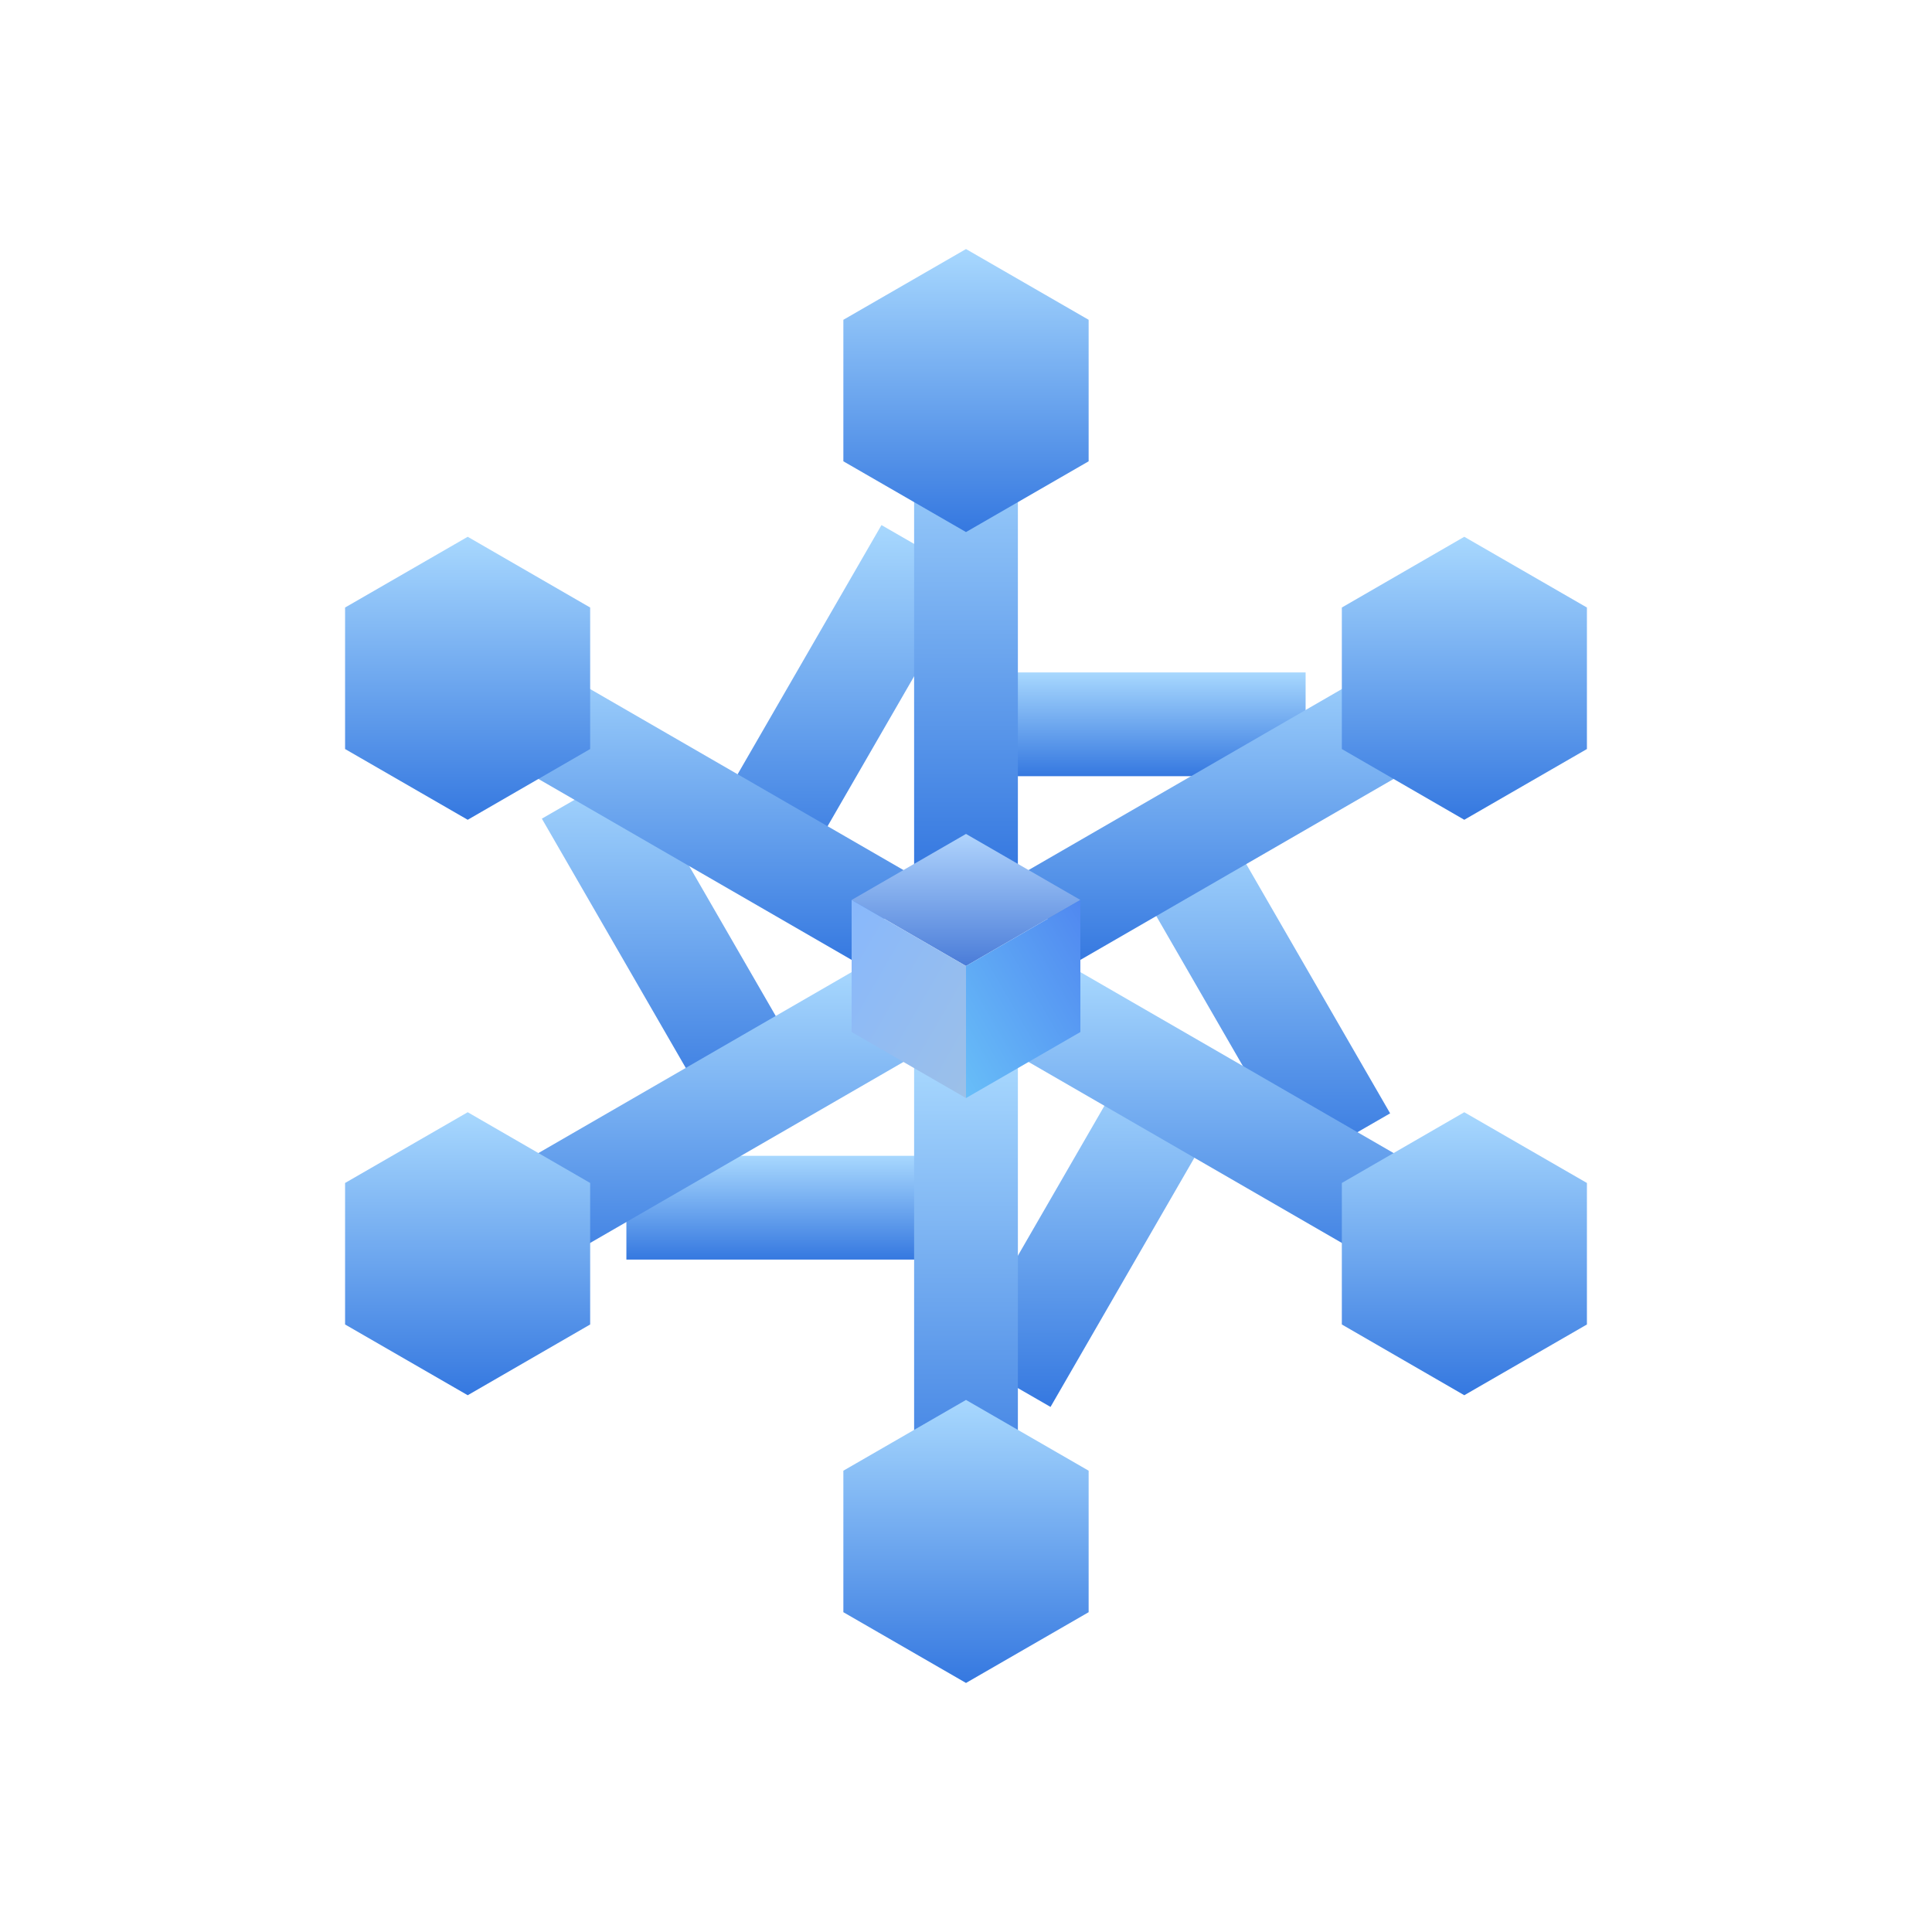
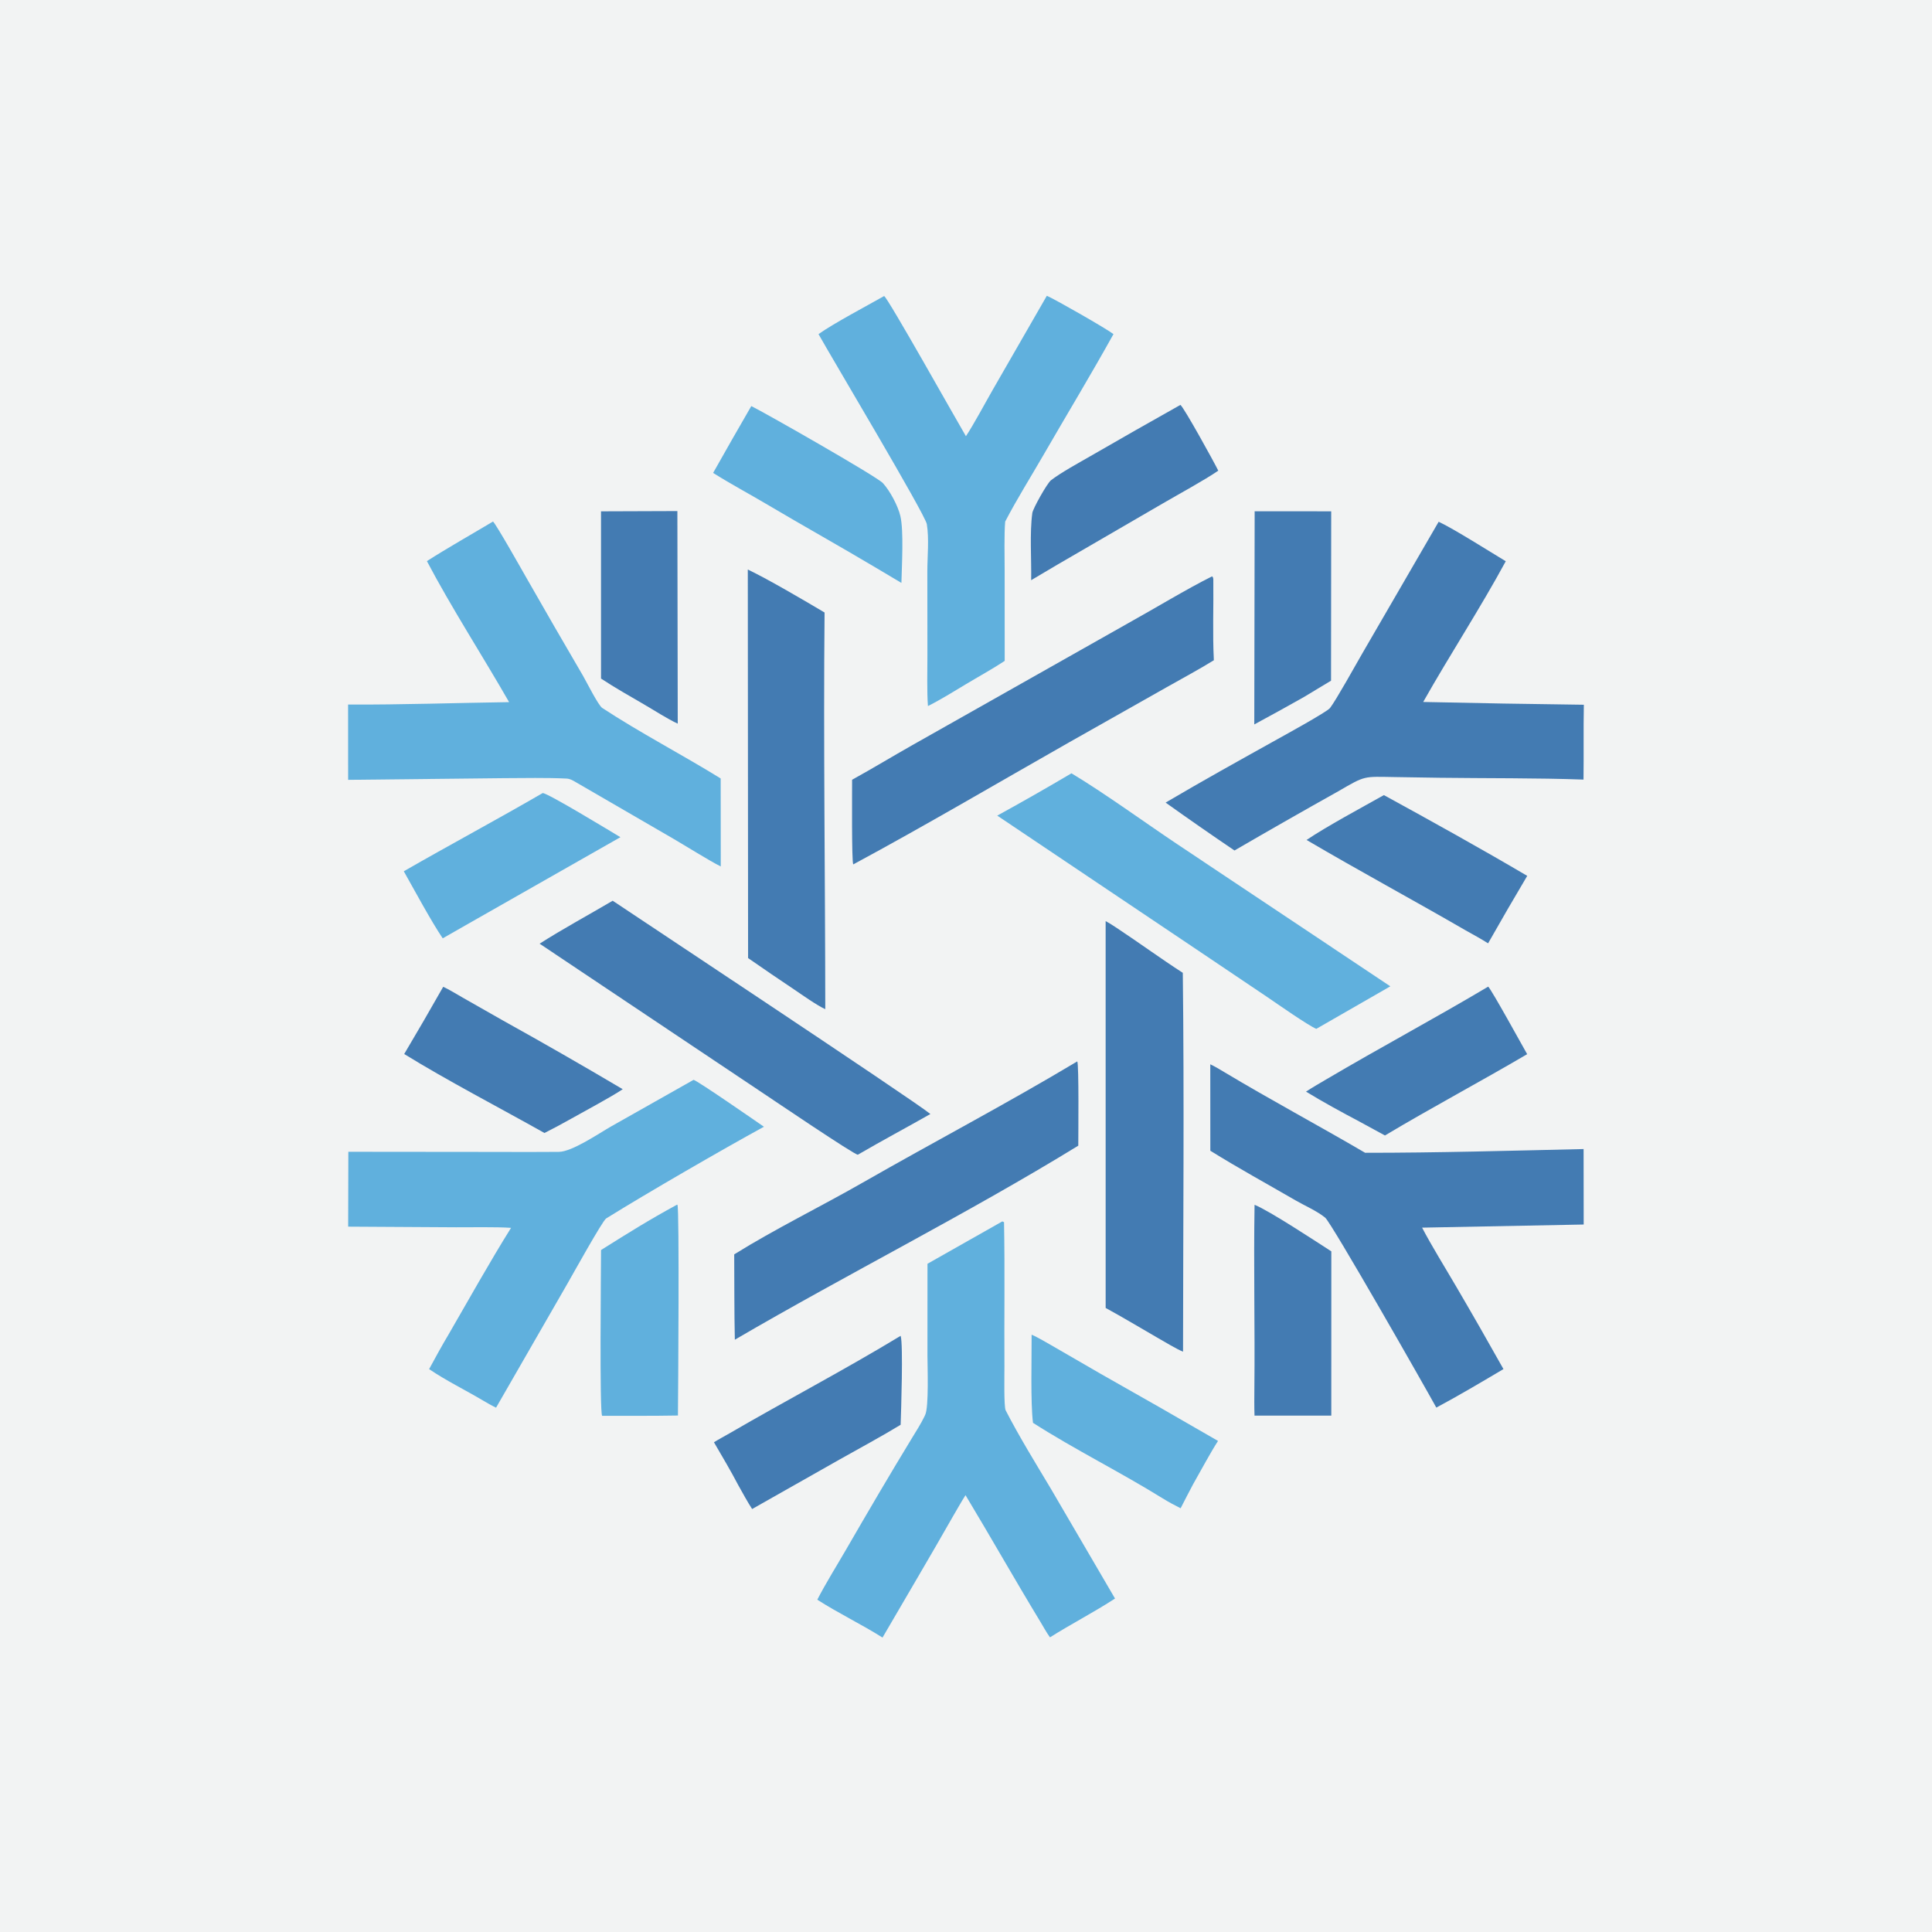
- <svg xmlns="http://www.w3.org/2000/svg" viewBox="0 0 1024 1024">
-   <defs>
-     <linearGradient id="g" x1="0" y1="1" x2="0" y2="0">
-       <stop offset="0%" stop-color="#3578E0" />
-       <stop offset="100%" stop-color="#A8D8FE" />
-     </linearGradient>
-     <linearGradient id="ct" x1="0" y1="1" x2="0" y2="0">
-       <stop offset="0%" stop-color="#4A7CD8" />
-       <stop offset="100%" stop-color="#B0D4FD" />
-     </linearGradient>
-     <linearGradient id="cl" x1="0" y1="0" x2="1" y2="1">
-       <stop offset="0%" stop-color="#88B8FC" />
-       <stop offset="100%" stop-color="#9CC0E8" />
-     </linearGradient>
-     <linearGradient id="cr" x1="1" y1="0" x2="0" y2="1">
-       <stop offset="0%" stop-color="#5088F0" />
-       <stop offset="100%" stop-color="#68BEF8" />
-     </linearGradient>
-   </defs>
-   <path d="M 599.1 562.3 L 646.8 589.8 L 556.8 745.7 L 509.1 718.2 Z" fill="url(#g)" />
-   <path d="M 512.0 612.6 L 512.0 667.6 L 332.0 667.6 L 332.0 612.6 Z" fill="url(#g)" />
-   <path d="M 424.9 562.3 L 377.2 589.8 L 287.2 433.9 L 334.9 406.4 Z" fill="url(#g)" />
-   <path d="M 424.9 461.7 L 377.2 434.2 L 467.2 278.3 L 514.9 305.8 Z" fill="url(#g)" />
-   <path d="M 512.0 411.4 L 512.0 356.4 L 692.0 356.4 L 692.0 411.4 Z" fill="url(#g)" />
-   <path d="M 599.1 461.7 L 646.8 434.2 L 736.8 590.1 L 689.1 617.6 Z" fill="url(#g)" />
-   <path d="M 541.6 560.8 L 569.1 513.2 L 780.1 635.1 L 752.6 682.7 Z" fill="url(#g)" />
-   <polygon points="841.1,702.0 776.1,739.5 711.2,702.0 711.2,627.0 776.1,589.5 841.1,627.0" fill="url(#g)" />
-   <path d="M 484.5 562.0 L 539.5 562.0 L 539.5 805.8 L 484.5 805.8 Z" fill="url(#g)" />
-   <polygon points="577.0,854.5 512.0,892.0 447.0,854.5 447.0,779.5 512.0,742.0 577.0,779.5" fill="url(#g)" />
-   <path d="M 454.9 513.2 L 482.4 560.8 L 271.4 682.7 L 243.9 635.1 Z" fill="url(#g)" />
-   <polygon points="312.8,702.0 247.9,739.5 182.9,702.0 182.9,627.0 247.9,589.5 312.8,627.0" fill="url(#g)" />
-   <path d="M 482.4 463.2 L 454.9 510.8 L 243.9 388.9 L 271.4 341.3 Z" fill="url(#g)" />
-   <polygon points="312.8,397.0 247.9,434.5 182.9,397.0 182.9,322.0 247.9,284.5 312.8,322.0" fill="url(#g)" />
-   <path d="M 539.5 462.0 L 484.5 462.0 L 484.5 218.2 L 539.5 218.2 Z" fill="url(#g)" />
-   <polygon points="577.0,244.5 512.0,282.0 447.0,244.5 447.0,169.5 512.0,132.0 577.0,169.5" fill="url(#g)" />
-   <path d="M 569.1 510.8 L 541.6 463.2 L 752.6 341.3 L 780.1 388.9 Z" fill="url(#g)" />
-   <polygon points="841.1,397.0 776.1,434.5 711.2,397.0 711.2,322.0 776.1,284.5 841.1,322.0" fill="url(#g)" />
-   <path d="M 512 442 L 572.62 477.0 L 512 512 L 451.38 477.0 Z" fill="url(#ct)" />
-   <path d="M 451.38 477.0 L 512 512 L 512 582 L 451.38 547.0 Z" fill="url(#cl)" />
-   <path d="M 572.62 477.0 L 512 512 L 512 582 L 572.62 547.0 Z" fill="url(#cr)" />
+ <svg xmlns="http://www.w3.org/2000/svg" width="2048" height="2048" viewBox="0 0 2048 2048">
+   <path fill="#F2F3F3" transform="scale(2 2)" d="M0 0L1024 0L1024 1024L0 1024L0 0Z" />
+   <path fill="#60B0DD" transform="scale(2 2)" d="M531.237 647.375C531.544 647.509 531.85 647.642 532.157 647.776C532.642 673.262 532.21 698.891 532.372 724.412C532.394 727.808 532.008 745.525 533.022 747.501C540.238 761.563 548.911 775.534 557.029 789.144L590.982 847.252C580.048 854.416 567.758 860.71 556.505 867.831C554.548 865.075 553.114 862.366 551.375 859.501C537.919 837.325 525.12 814.683 511.746 792.47C509.504 795.983 507.185 800.146 505.05 803.775C492.933 825.124 480.105 846.671 467.753 867.944C456.8 861.006 444.355 855.047 433.184 847.866C437.753 839.008 443.418 829.984 448.448 821.292C459.907 801.491 471.459 781.728 483.37 762.196C485.563 758.6 488.145 754.573 489.949 750.806L490.366 749.921C492.368 745.722 491.583 724.409 491.572 718.706L491.588 669.822L531.237 647.375Z" />
+   <path fill="#437BB2" transform="scale(2 2)" d="M762.518 276.544C770.621 280.306 789.894 292.557 798.083 297.47C784.74 322.124 768.22 347.442 754.322 372.056C782.703 372.689 811.086 373.18 839.471 373.529C839.225 386.641 839.467 400.006 839.296 413.196C814.667 412.299 787.722 412.556 762.943 412.234L739.39 411.864C722.455 411.607 723.932 410.914 709.244 419.43C690.845 429.73 672.53 440.179 654.302 450.777C642.029 442.466 629.86 434.003 617.798 425.39C637.448 413.807 657.131 402.893 676.999 391.826C680.692 389.768 703.294 377.361 704.908 375.296C708.111 371.196 718.741 352.046 721.997 346.419L762.518 276.544Z" />
+   <path fill="#60B0DD" transform="scale(2 2)" d="M554.847 156.764C559.475 158.767 586.51 174.241 590.165 177.083C578.304 198.477 565.391 219.793 553.146 241.011C546.392 252.714 538.986 264.476 532.771 276.438C532.176 283.131 532.485 295.246 532.485 302.293L532.513 350.284C526.346 354.392 518.175 358.893 511.712 362.783C505.892 366.286 497.792 371.306 491.825 374.219C491.248 366.416 491.55 355.295 491.548 347.241L491.509 302.735C491.525 294.759 492.496 285.648 491.24 277.83C490.404 272.627 440.351 188.844 433.83 177.088C441.947 171.344 459.402 162.129 468.605 156.91C470.564 157.782 507.28 223.322 511.961 231.199C516.133 224.92 522.361 213.229 526.336 206.317L554.847 156.764Z" />
+   <path fill="#60B0DD" transform="scale(2 2)" d="M367.605 572.341C369.574 572.724 400.595 594.214 404.9 597.197C383.055 609.145 343.419 632.035 321.255 645.817C319.369 646.99 303.685 675.224 301.042 679.846L262.924 746.093C260.677 745.035 258.044 743.516 255.868 742.225C246.55 736.695 236.371 731.729 227.442 725.659C230.853 719.376 234.136 713.34 237.801 707.204C248.537 688.673 259.579 668.839 270.869 650.785C262.68 650.225 250.205 650.533 241.73 650.486L184.536 650.151L184.628 610.469L263.186 610.545C274.022 610.566 285.406 610.633 296.197 610.516C303.244 610.44 317.248 600.842 323.882 597.044L367.605 572.341Z" />
+   <path fill="#60B0DD" transform="scale(2 2)" d="M261.318 276.414C263.222 278.309 276.688 302.194 278.671 305.666C288.704 323.258 298.834 340.795 309.061 358.275C310.844 361.382 317.117 373.854 319.179 375.211C338.873 388.177 362.048 400.268 381.975 412.602L382.021 459.24C376.066 456.285 363.252 448.237 356.793 444.492L305.3 414.627C303.691 413.667 302.144 412.747 300.256 412.657C289.469 412.143 277.897 412.402 267.118 412.441L184.52 413.334L184.496 373.432C212.378 373.565 241.787 372.546 269.834 372.142C256.116 348.178 238.943 321.547 226.268 297.401C237.119 290.451 250.143 283.1 261.318 276.414Z" />
+   <path fill="#437BB2" transform="scale(2 2)" d="M641.477 564.101C643.663 565.093 646.759 566.961 648.856 568.217C673.463 582.97 698.807 596.518 723.553 611.001C761.294 611.027 801.487 609.881 839.337 609.02L839.389 649.023L753.743 650.678C758.764 660.315 766.086 672.082 771.686 681.688C780.221 696.257 788.615 710.908 796.866 725.64C786.104 732.03 772.18 740.274 761.275 746.052C755.155 734.892 705.723 648.117 702.372 645.383C697.965 641.787 691.544 639.055 686.588 636.181C671.553 627.463 656.252 619.104 641.502 609.913L641.477 564.101Z" />
+   <path fill="#437BB2" transform="scale(2 2)" d="M642.448 305.47C642.935 305.912 643.075 306.464 643.084 307.159C643.266 321.343 642.646 335.787 643.369 349.942C635.737 354.686 626.37 359.696 618.399 364.22L566.498 393.551C529.106 414.787 490.004 437.817 452.244 458.149C451.348 456.921 451.65 419.102 451.628 413.279C462.501 407.298 472.811 401.015 483.545 394.942L598.193 330.173C611.764 322.654 628.967 312.181 642.448 305.47Z" />
+   <path fill="#437BB2" transform="scale(2 2)" d="M396.352 301.849C407.821 307.383 425.959 318.08 437.036 324.642C436.377 394.535 437.376 464.956 437.411 534.879C433.096 532.957 425.061 527.252 420.961 524.48C412.756 518.997 404.603 513.435 396.504 507.795L396.352 301.849Z" />
+   <path fill="#437BB2" transform="scale(2 2)" d="M586.01 488.214C587.992 489.262 590.028 490.594 591.903 491.834C603.664 499.612 615.068 507.966 626.91 515.618C627.699 581.867 627.084 650.071 627.035 716.411C624.057 715.295 616.325 710.67 613.371 708.967C604.224 703.697 595.313 698.306 586.023 693.242L586.01 488.214Z" />
+   <path fill="#60B0DD" transform="scale(2 2)" d="M567.888 409.868C585.29 420.292 606.875 436.002 623.902 447.387L736.905 522.768L697.679 545.308C693.522 543.65 676.684 531.865 672.044 528.703L634.197 503.23L528.563 432.295C541.791 425.032 554.902 417.556 567.888 409.868Z" />
+   <path fill="#437BB2" transform="scale(2 2)" d="M570.978 562.557C571.898 564.173 571.517 602.153 571.513 607.228C512.56 643.425 449.317 675.117 389.482 710.077C389.137 695.15 389.255 679.818 389.148 664.844C410.946 651.274 434.867 639.618 457.149 626.865C494.943 605.233 533.636 584.938 570.978 562.557Z" />
+   <path fill="#437BB2" transform="scale(2 2)" d="M324.734 477.408C324.578 477.386 484.873 583.545 493.129 590.449C480.251 597.769 467.629 604.471 454.672 612.023C452.844 612.124 409.42 582.701 404.848 579.674L286.007 500.174C298.062 492.443 312.214 484.793 324.734 477.408Z" />
+   <path fill="#60B0DD" transform="scale(2 2)" d="M398.205 215.23C404.557 218.294 464.661 252.486 467.951 256.063C471.715 260.156 475.966 268.147 477.227 273.557C479.061 281.428 477.964 300.213 477.767 308.956L464.7 301.176C445.592 289.793 425.919 278.824 406.757 267.472C397.151 261.782 387.478 256.632 377.969 250.657C384.638 238.804 391.384 226.995 398.205 215.23Z" />
+   <path fill="#437BB2" transform="scale(2 2)" d="M477.368 708.009C478.774 712.5 477.602 748.091 477.358 755.159C467.72 761.059 455.411 767.702 445.368 773.357L398.641 799.811C396.151 796.015 393.591 791.217 391.324 787.213C387.277 779.497 382.801 771.963 378.412 764.431C381.021 762.786 383.979 761.25 386.661 759.69C416.695 742.222 447.669 726.028 477.368 708.009Z" />
+   <path fill="#60B0DD" transform="scale(2 2)" d="M546.776 707.41C549.908 708.706 555.713 712.176 558.887 713.979L583.218 728.063C604.074 739.827 624.86 751.713 645.576 763.721C641.435 770.124 636.21 779.95 632.303 786.796C630.083 790.982 627.9 795.187 625.754 799.412C622.752 797.914 619.155 795.981 616.31 794.211C594.069 780.377 569.463 768.194 547.504 754.125C546.149 743.236 546.846 719.503 546.776 707.41Z" />
+   <path fill="#437BB2" transform="scale(2 2)" d="M625.649 214.602C627.729 216.297 643.681 245.276 645.711 249.459C638.708 254.319 624.058 262.305 616.361 266.8L560.251 299.388L546.535 307.513C546.745 296.627 545.695 282.448 547.155 271.873C547.467 269.613 554.96 256.151 557.062 254.534C562.49 250.358 571.921 245.244 578.039 241.71C593.851 232.572 609.721 223.536 625.649 214.602Z" />
+   <path fill="#437BB2" transform="scale(2 2)" d="M664.996 270.978L705.564 271.012L705.48 360.772L690.914 369.553C682.252 374.438 673.545 379.243 664.796 383.969L664.996 270.978Z" />
+   <path fill="#437BB2" transform="scale(2 2)" d="M788.781 522.933C790.898 525.135 806.72 554.024 809.433 558.733C784.563 573.342 758.735 587.076 734.056 601.825L720.769 594.588C711.777 589.837 700.763 583.853 692.21 578.572C695.851 576.209 699.48 574.134 703.209 571.936C731.504 555.252 760.557 539.717 788.781 522.933Z" />
+   <path fill="#60B0DD" transform="scale(2 2)" d="M358.909 638.473C358.96 638.523 359.023 638.563 359.063 638.622C360.139 640.238 359.433 739.234 359.32 750.251C346.053 750.496 332.442 750.388 319.149 750.424C317.709 748.816 318.565 671.304 318.568 662.537C333.045 653.46 343.825 646.653 358.909 638.473Z" />
+   <path fill="#437BB2" transform="scale(2 2)" d="M318.548 271.019L359.024 270.875L359.217 383.553C353.859 381.117 346.449 376.302 341.139 373.229C333.647 368.891 325.75 364.398 318.557 359.653L318.548 271.019Z" />
+   <path fill="#437BB2" transform="scale(2 2)" d="M733.495 421.42C758.063 434.866 785.512 450.096 809.462 464.228C802.428 476.075 795.514 487.993 788.722 499.98C784.827 497.535 780.752 495.314 776.737 493.066C748.829 476.92 720.299 461.527 692.502 445.193C703.168 437.987 721.936 427.918 733.495 421.42Z" />
+   <path fill="#437BB2" transform="scale(2 2)" d="M664.948 638.577C672.671 641.625 697.686 658.131 705.63 663.241L705.614 750.318L664.919 750.297C664.763 745.621 664.797 740.647 664.846 735.961C665.186 703.554 664.393 670.965 664.948 638.577Z" />
+   <path fill="#437BB2" transform="scale(2 2)" d="M234.909 523.022C237.708 524.26 242.712 527.317 245.65 528.989L266.787 541.012C288.045 552.817 309.137 564.917 330.058 577.309C323.744 581.542 309.654 589.029 302.671 592.976C298.035 595.601 293.336 598.112 288.578 600.507C264.831 587.148 237.095 572.768 214.237 558.649C221.246 546.843 228.137 534.966 234.909 523.022Z" />
+   <path fill="#60B0DD" transform="scale(2 2)" d="M287.615 420.352C290.033 420.144 323.613 440.628 328.841 443.722L247.715 489.875L234.657 497.333C228.707 488.604 219.398 471.32 214.021 461.793C238.364 447.79 263.252 434.49 287.615 420.352Z" />
</svg>
